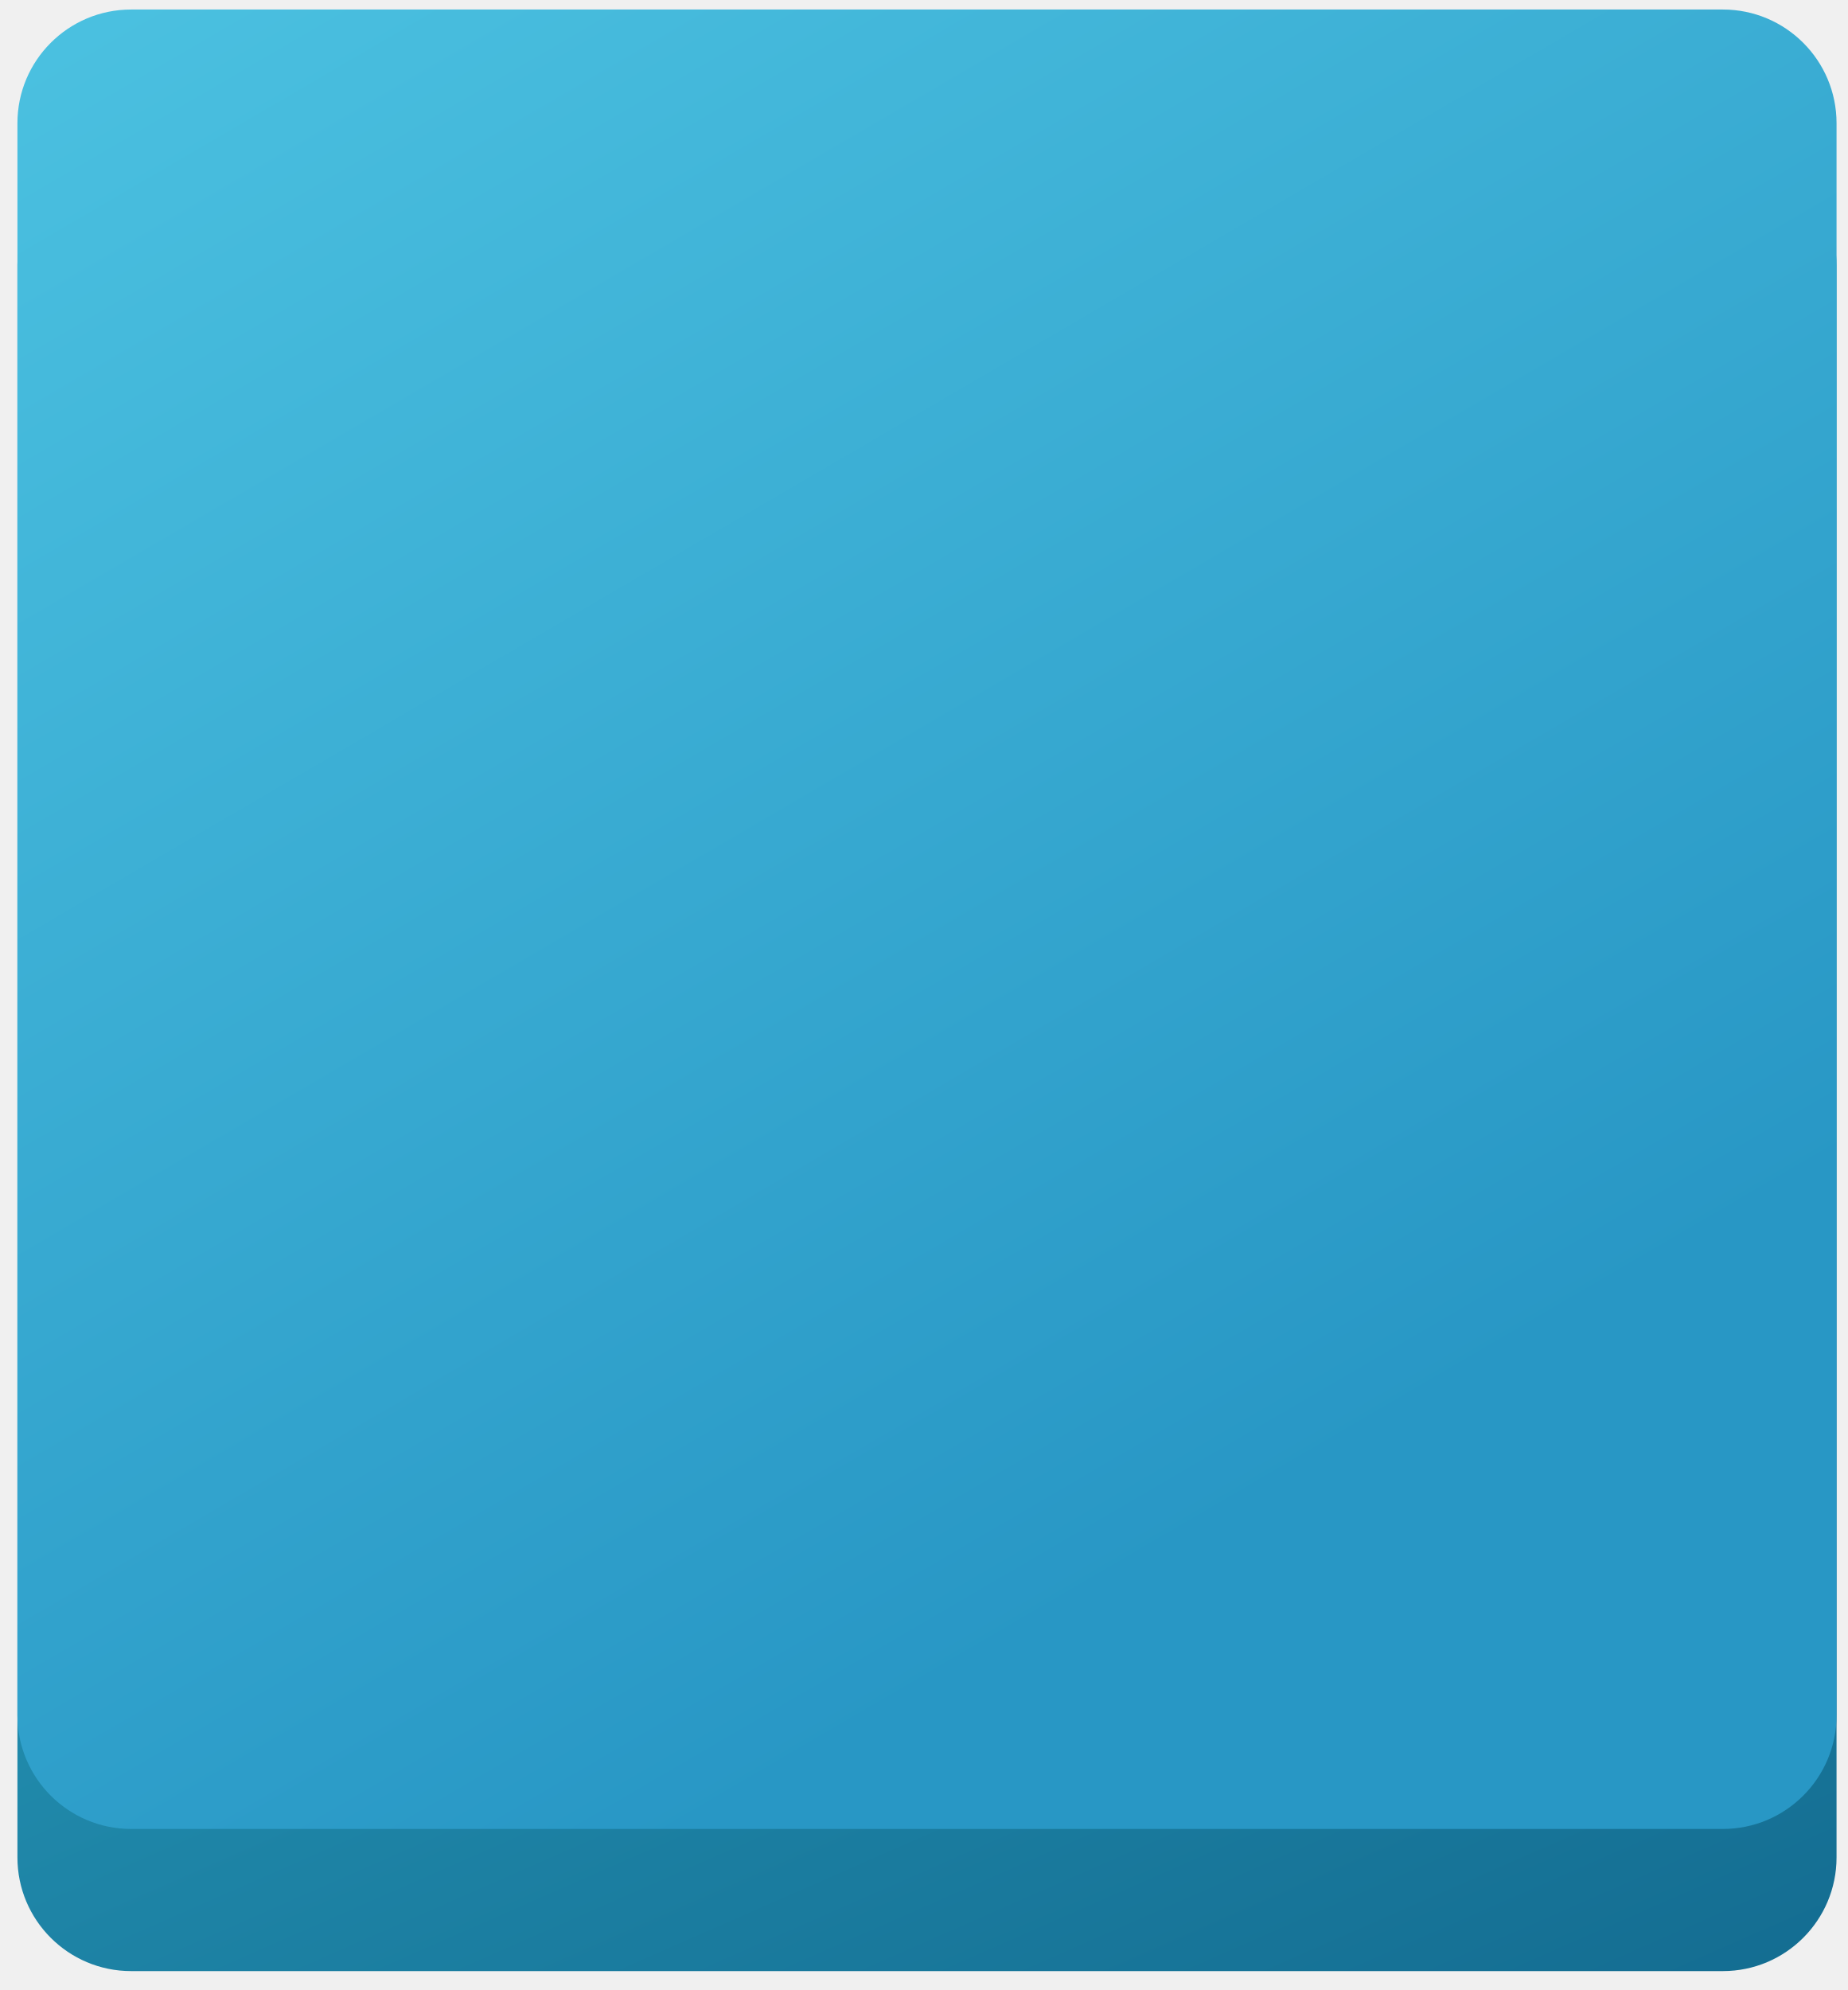
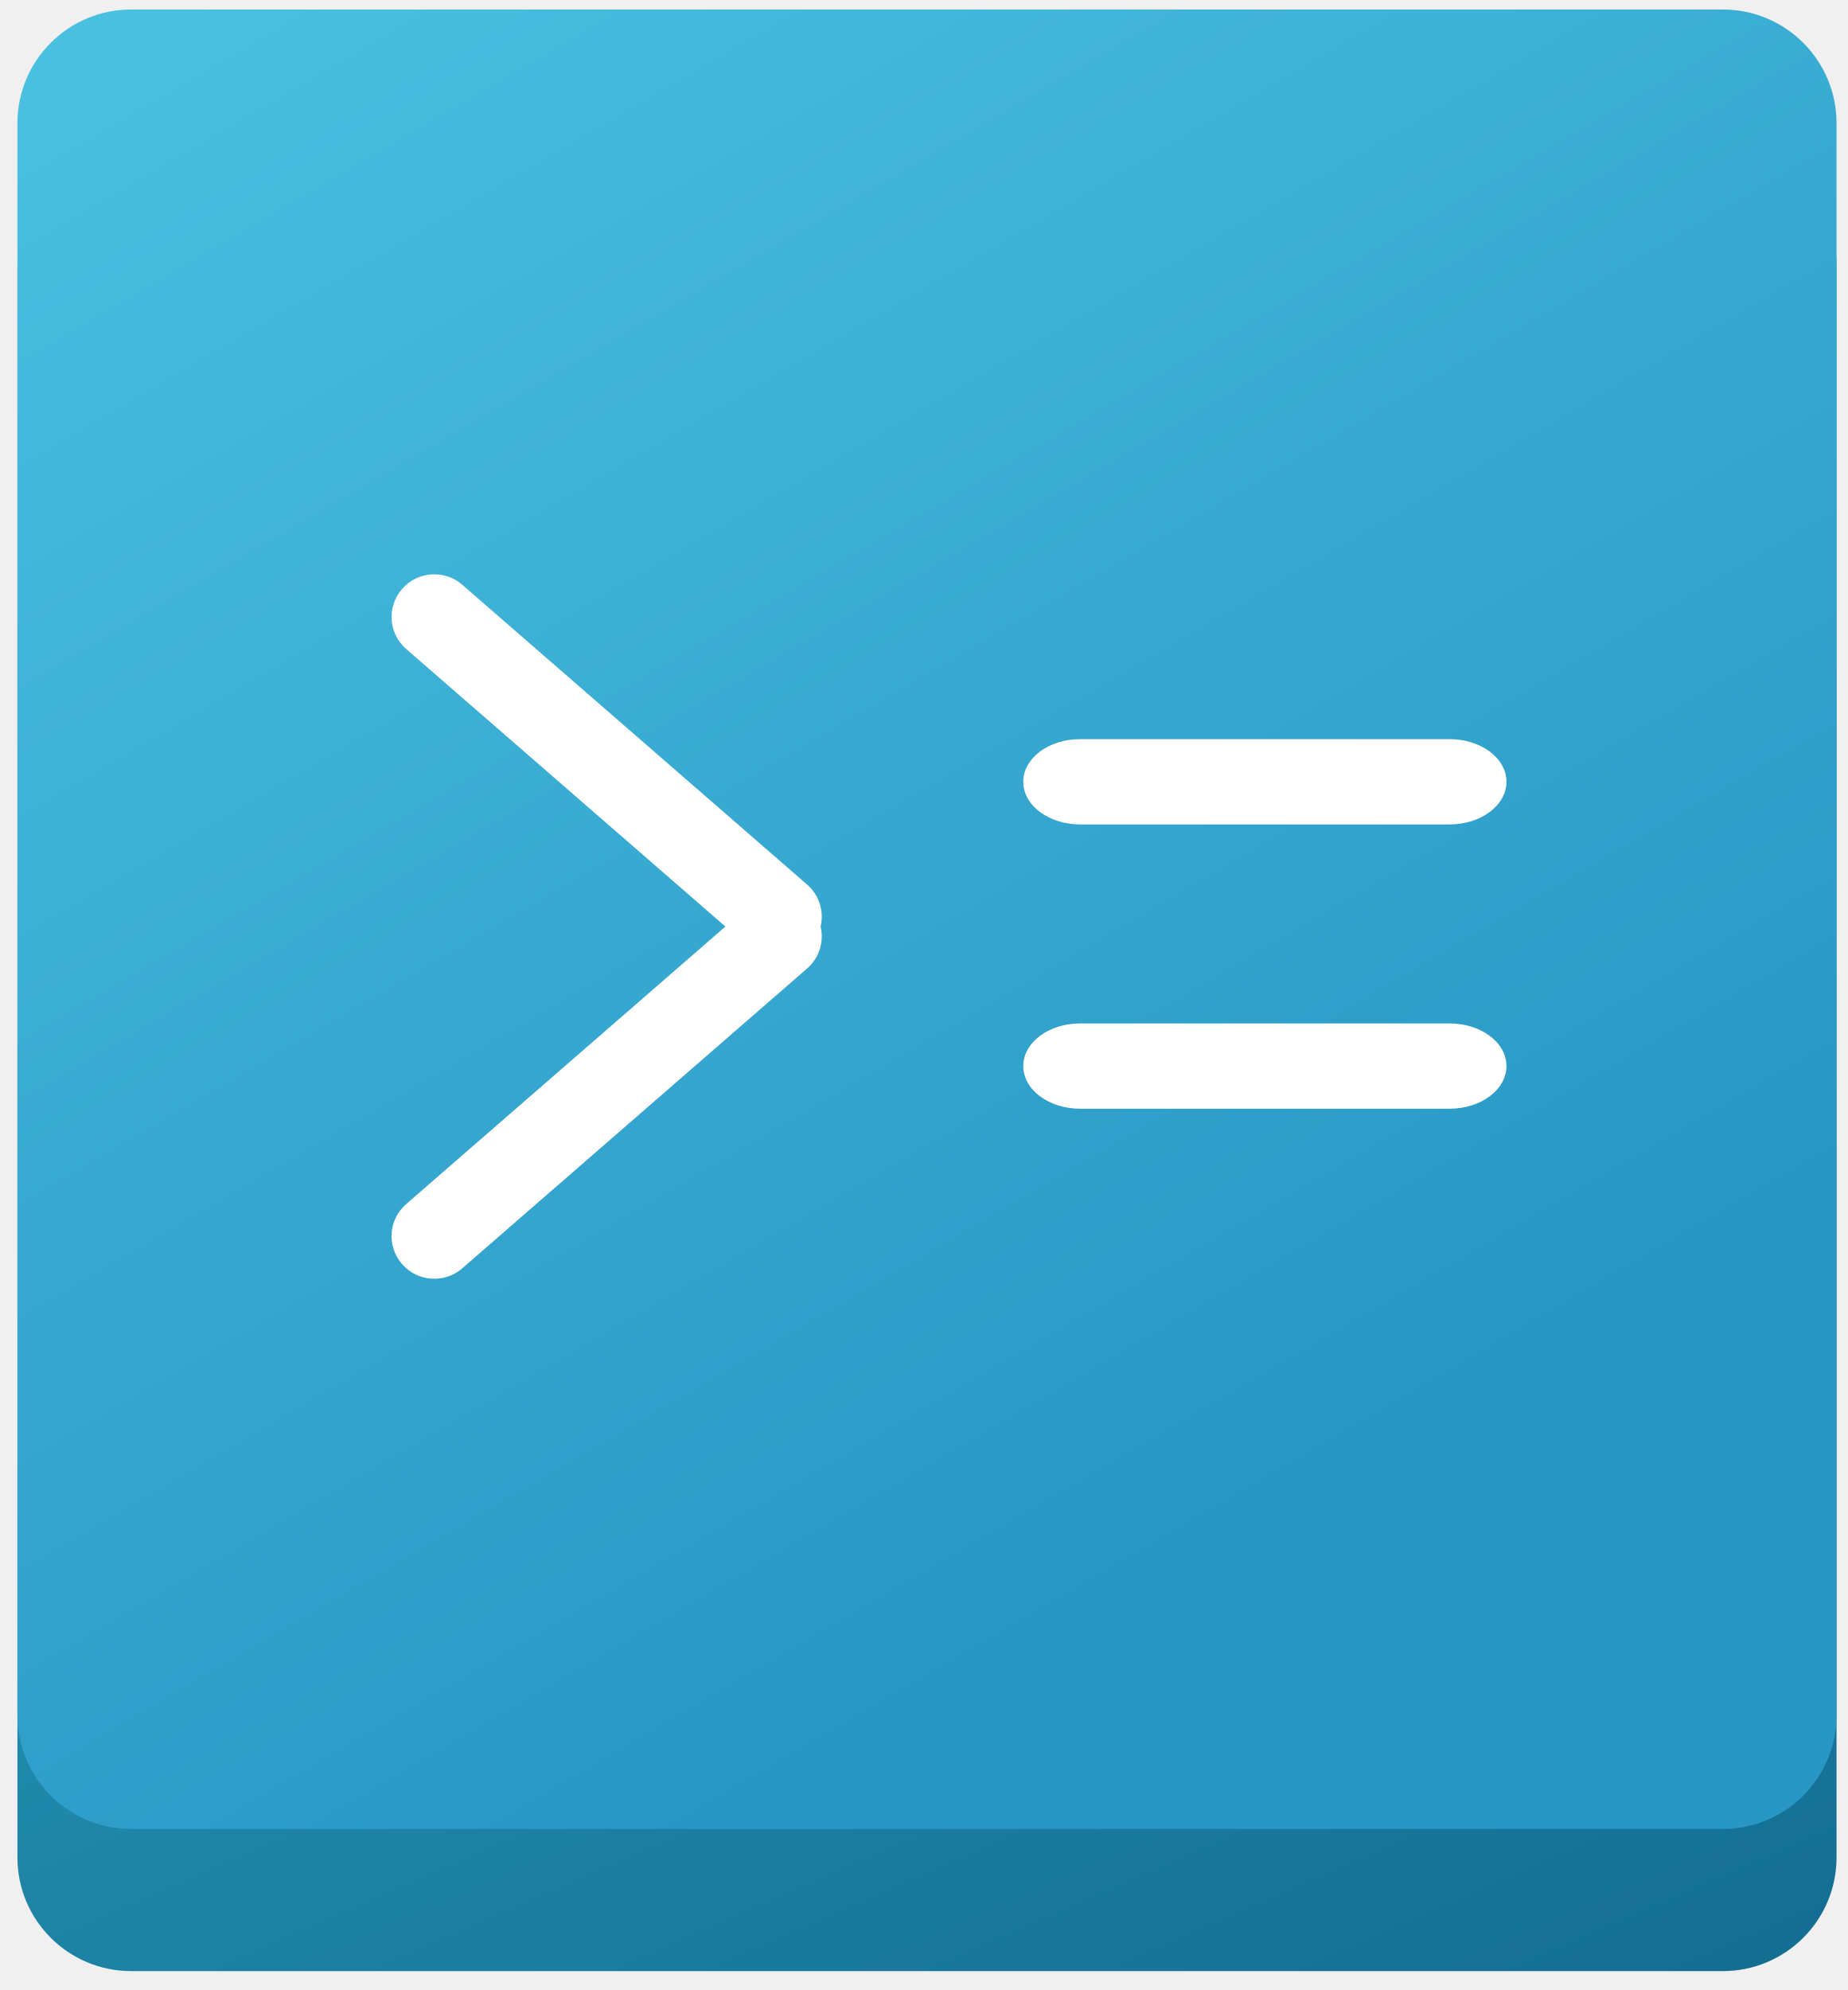
<svg xmlns="http://www.w3.org/2000/svg" width="65" height="70" viewBox="0 0 65 70">
  <defs>
    <linearGradient x1="42.966%" y1="14.059%" x2="85.153%" y2="110.153%" id="a">
      <stop stop-color="#2CA5C3" offset="0%" />
      <stop stop-color="#136B90" offset="100%" />
    </linearGradient>
    <linearGradient x1="10.934%" y1="-27.347%" x2="73.434%" y2="79.684%" id="b">
      <stop stop-color="#51C8E5" offset="0%" />
      <stop stop-color="#2897C5" offset="100%" />
    </linearGradient>
  </defs>
-   <g transform="translate(.613 .335)" fill="none" fill-rule="evenodd">
-     <rect fill="url(#a)" y="5" width="64" height="64" rx="4" />
-     <rect fill="url(#b)" width="64" height="64" rx="4" />
+   <g fill="none" fill-rule="evenodd">
+     <g>
+       <g transform="translate(-176 -512) translate(176 512)">
+         <g transform="translate(.613 .335)">
+           <rect fill="url(#a)" y="5" width="64" height="64" rx="4" />
+           <rect fill="url(#b)" width="64" height="64" rx="4" />
+         </g>
+         <rect fill="#fff" x="36" y="26" width="17" height="3" rx="2" />
+         <rect fill="#fff" x="36" y="36" width="17" height="3" rx="2" />
+         <path d="M28.87 32.592c.126.525-.04 1.097-.474 1.475L16.26 44.617c-.618.537-1.57.476-2.114-.15-.548-.63-.48-1.57.145-2.113l11.23-9.762-11.23-9.762c-.623-.542-.692-1.484-.144-2.114.543-.625 1.496-.687 2.113-.15l12.136 10.55c.435.378.6.95.475 1.476z" fill="#fff" />
+       </g>
+     </g>
  </g>
</svg>
